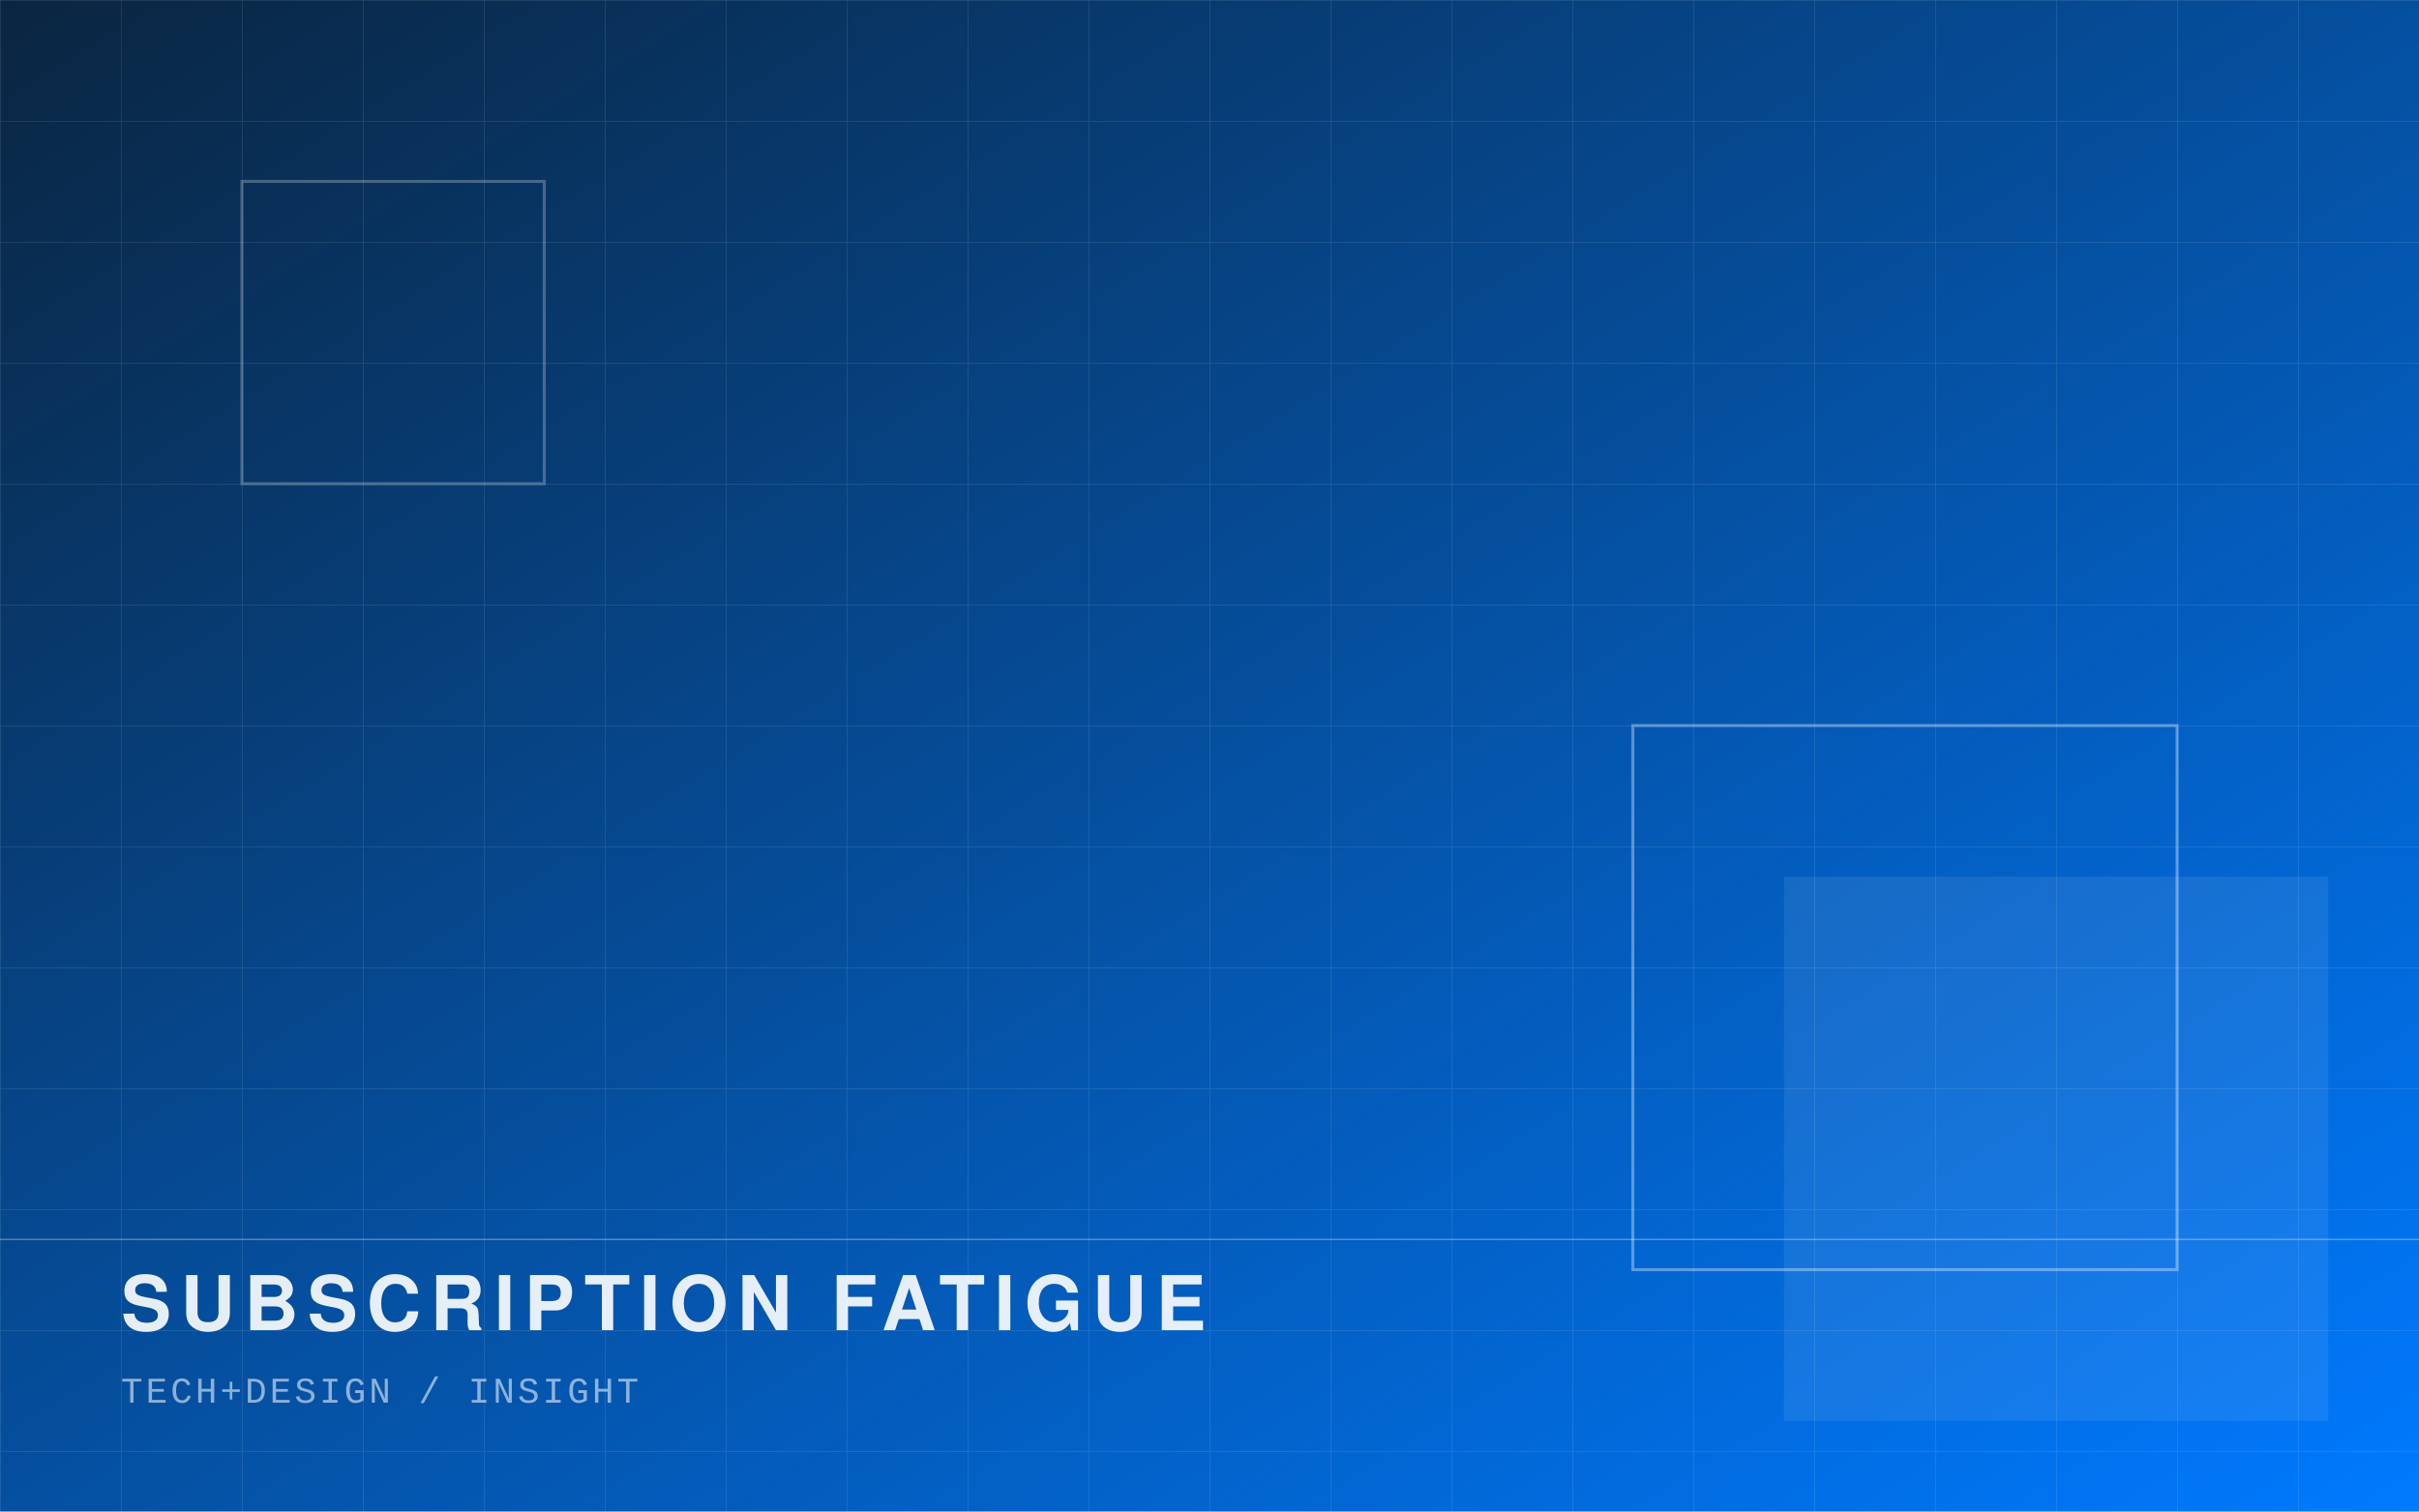
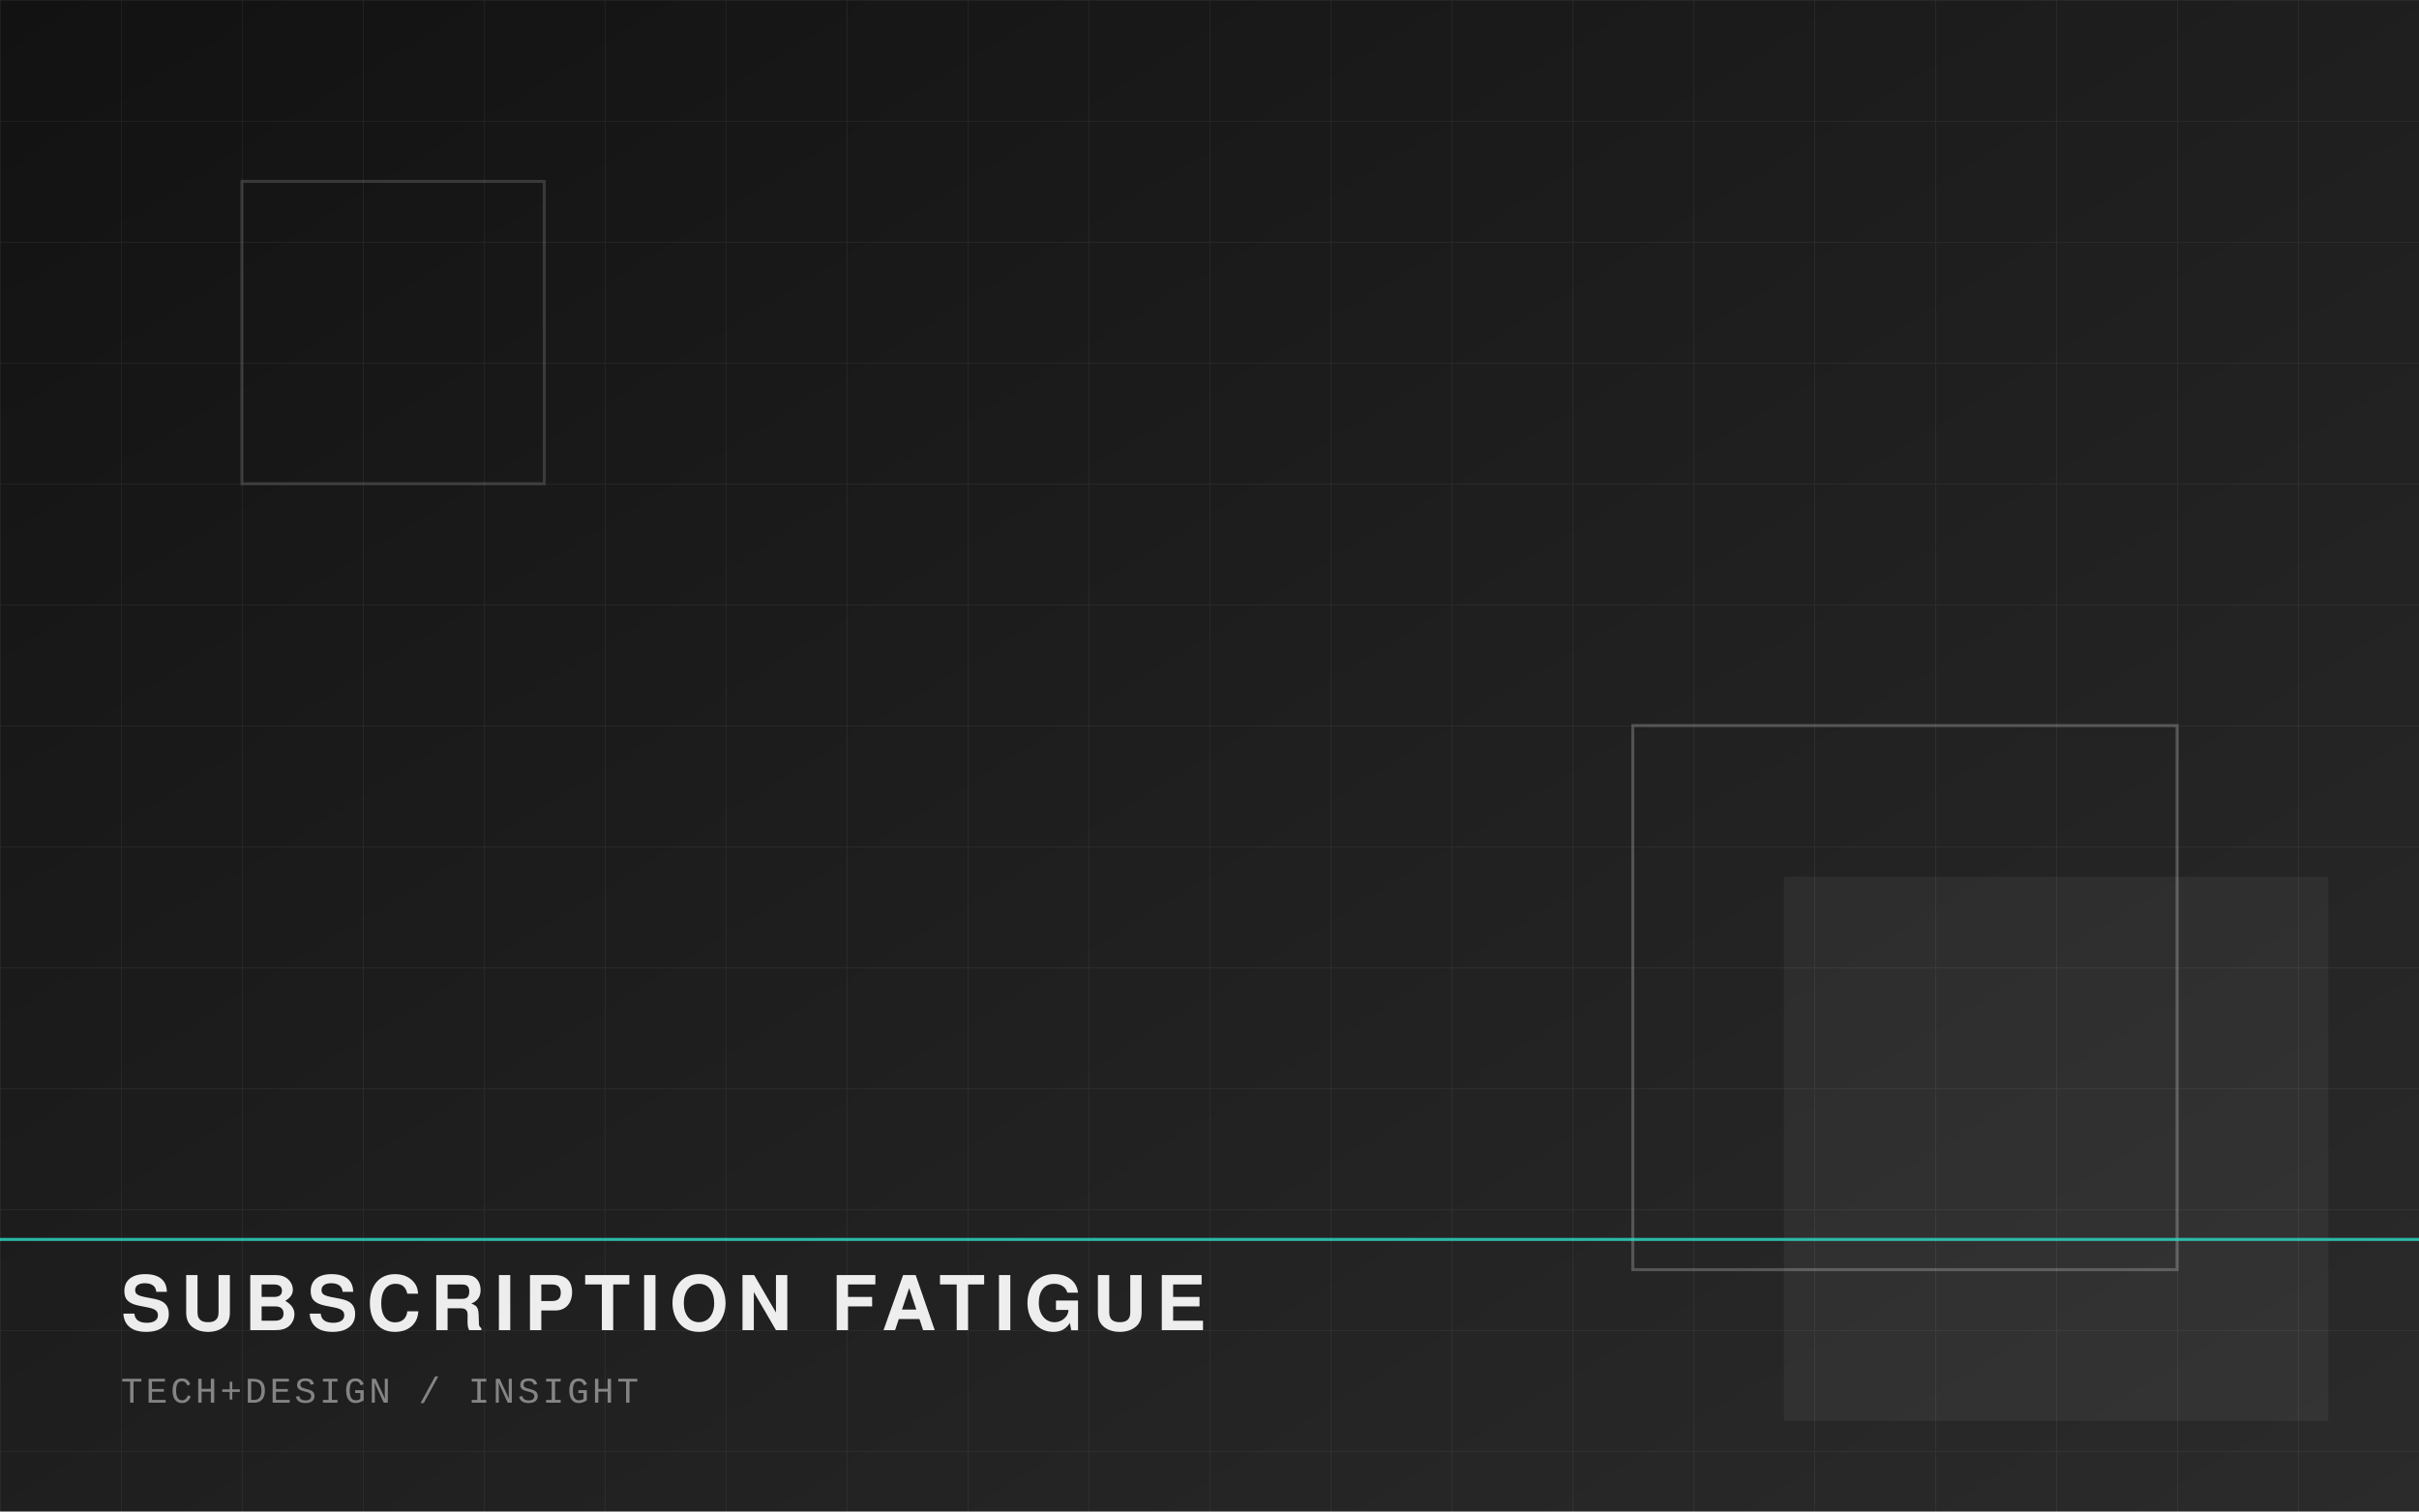
<svg xmlns="http://www.w3.org/2000/svg" width="1600" height="1000" viewBox="0 0 1600 1000">
  <defs>
    <linearGradient id="g" x1="0%" y1="0%" x2="100%" y2="100%">
-       <stop offset="0%" stop-color="#0a2540" />
-       <stop offset="100%" stop-color="#007aff" />
+       <stop offset="0%" stop-color="#121212" />
+       <stop offset="100%" stop-color="#2b2b2b" />
    </linearGradient>
    <pattern id="grid" width="80" height="80" patternUnits="userSpaceOnUse">
-       <path d="M 80 0 L 0 0 0 80" fill="none" stroke="#ffffff" stroke-opacity="0.12" stroke-width="1" />
+       <path d="M 80 0 L 0 0 0 80" fill="none" stroke="#ffffff" stroke-opacity="0.07" stroke-width="1" />
    </pattern>
  </defs>
  <rect width="1600" height="1000" fill="url(#g)" />
  <rect width="1600" height="1000" fill="url(#grid)" />
-   <rect x="1080" y="480" width="360" height="360" fill="none" stroke="#ffffff" stroke-opacity="0.35" stroke-width="2" />
-   <rect x="1180" y="580" width="360" height="360" fill="#ffffff" opacity="0.08" />
-   <rect x="160" y="120" width="200" height="200" fill="none" stroke="#ffffff" stroke-opacity="0.25" stroke-width="2" />
-   <line x1="0" y1="820" x2="1600" y2="820" stroke="#ffffff" stroke-opacity="0.3" stroke-width="1" />
-   <text x="80" y="880" font-family="Helvetica, Arial, sans-serif" font-size="50" font-weight="bold" letter-spacing="6" fill="#ffffff" opacity="0.9">SUBSCRIPTION FATIGUE</text>
-   <text x="80" y="928" font-family="Courier New, monospace" font-size="24" letter-spacing="2" fill="#ffffff" opacity="0.55">TECH+DESIGN / INSIGHT</text>
+   <rect x="1080" y="480" width="360" height="360" fill="none" stroke="#ffffff" stroke-opacity="0.22" stroke-width="2" />
+   <rect x="1180" y="580" width="360" height="360" fill="#ffffff" opacity="0.05" />
+   <rect x="160" y="120" width="200" height="200" fill="none" stroke="#ffffff" stroke-opacity="0.15" stroke-width="2" />
+   <line x1="0" y1="820" x2="1600" y2="820" stroke="#2dd4bf" stroke-opacity="0.85" stroke-width="2" />
+   <text x="80" y="880" font-family="Helvetica, Arial, sans-serif" font-size="50" font-weight="bold" letter-spacing="6" fill="#ffffff" opacity="0.92">SUBSCRIPTION FATIGUE</text>
+   <text x="80" y="928" font-family="Courier New, monospace" font-size="24" letter-spacing="2" fill="#ffffff" opacity="0.45">TECH+DESIGN / INSIGHT</text>
</svg>
